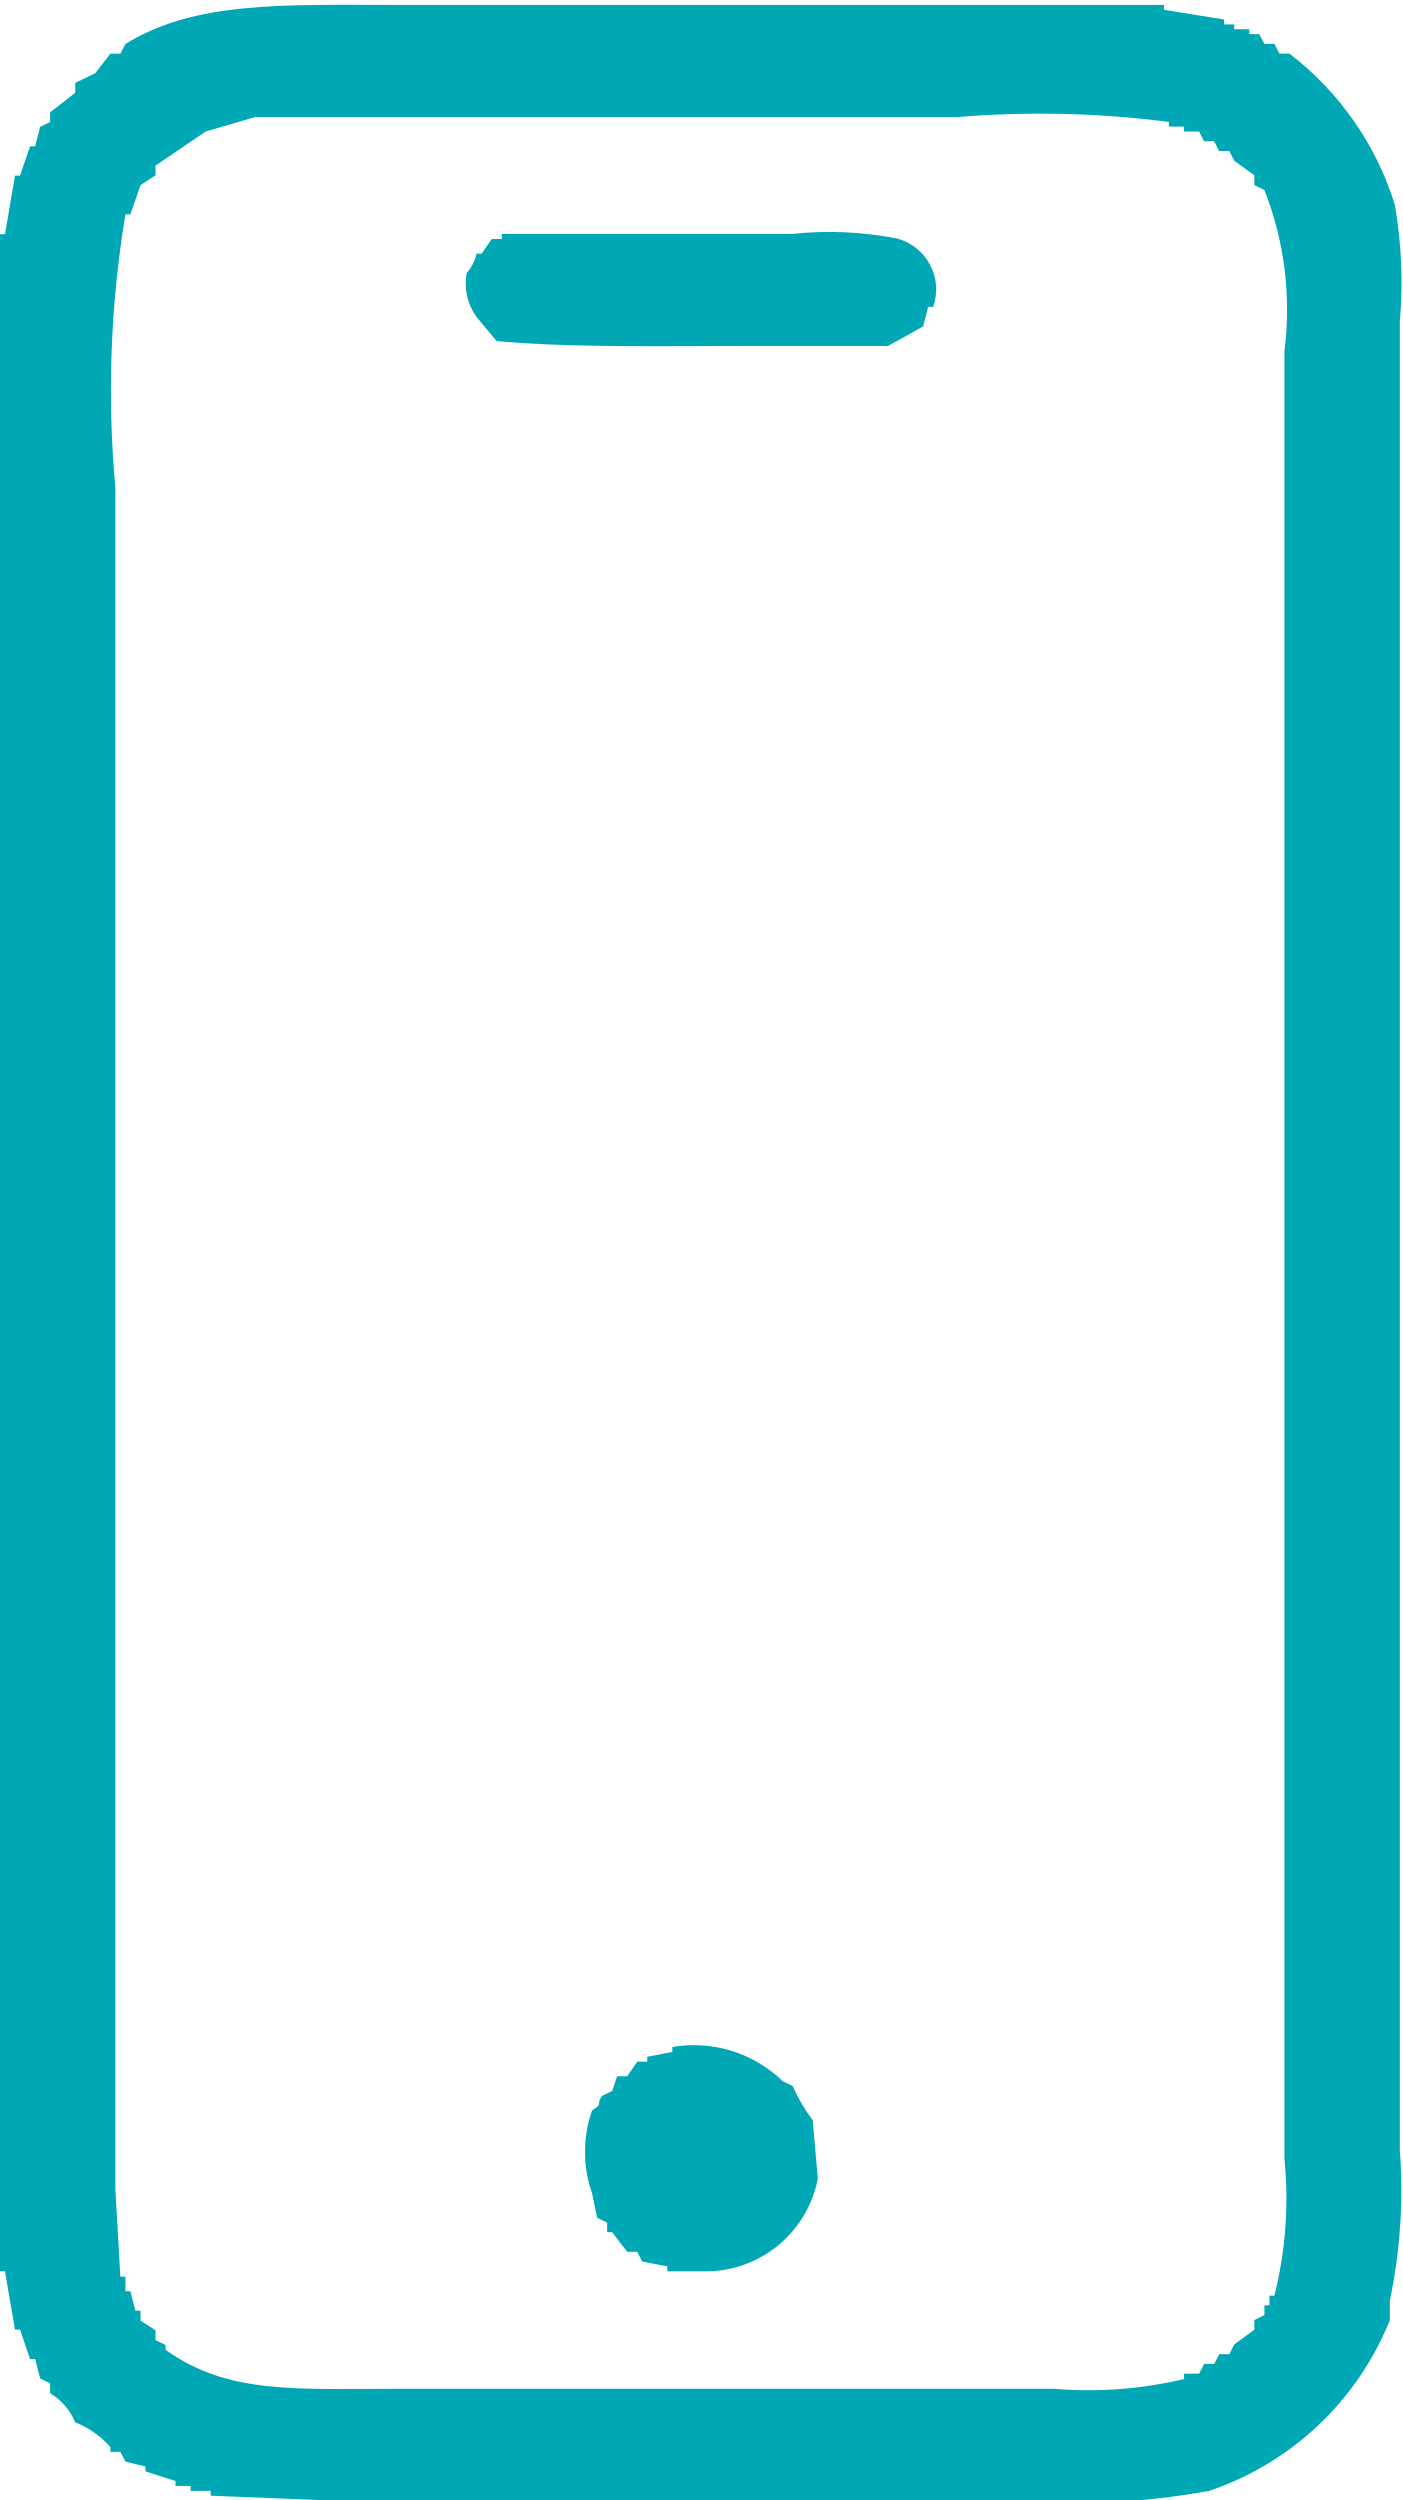
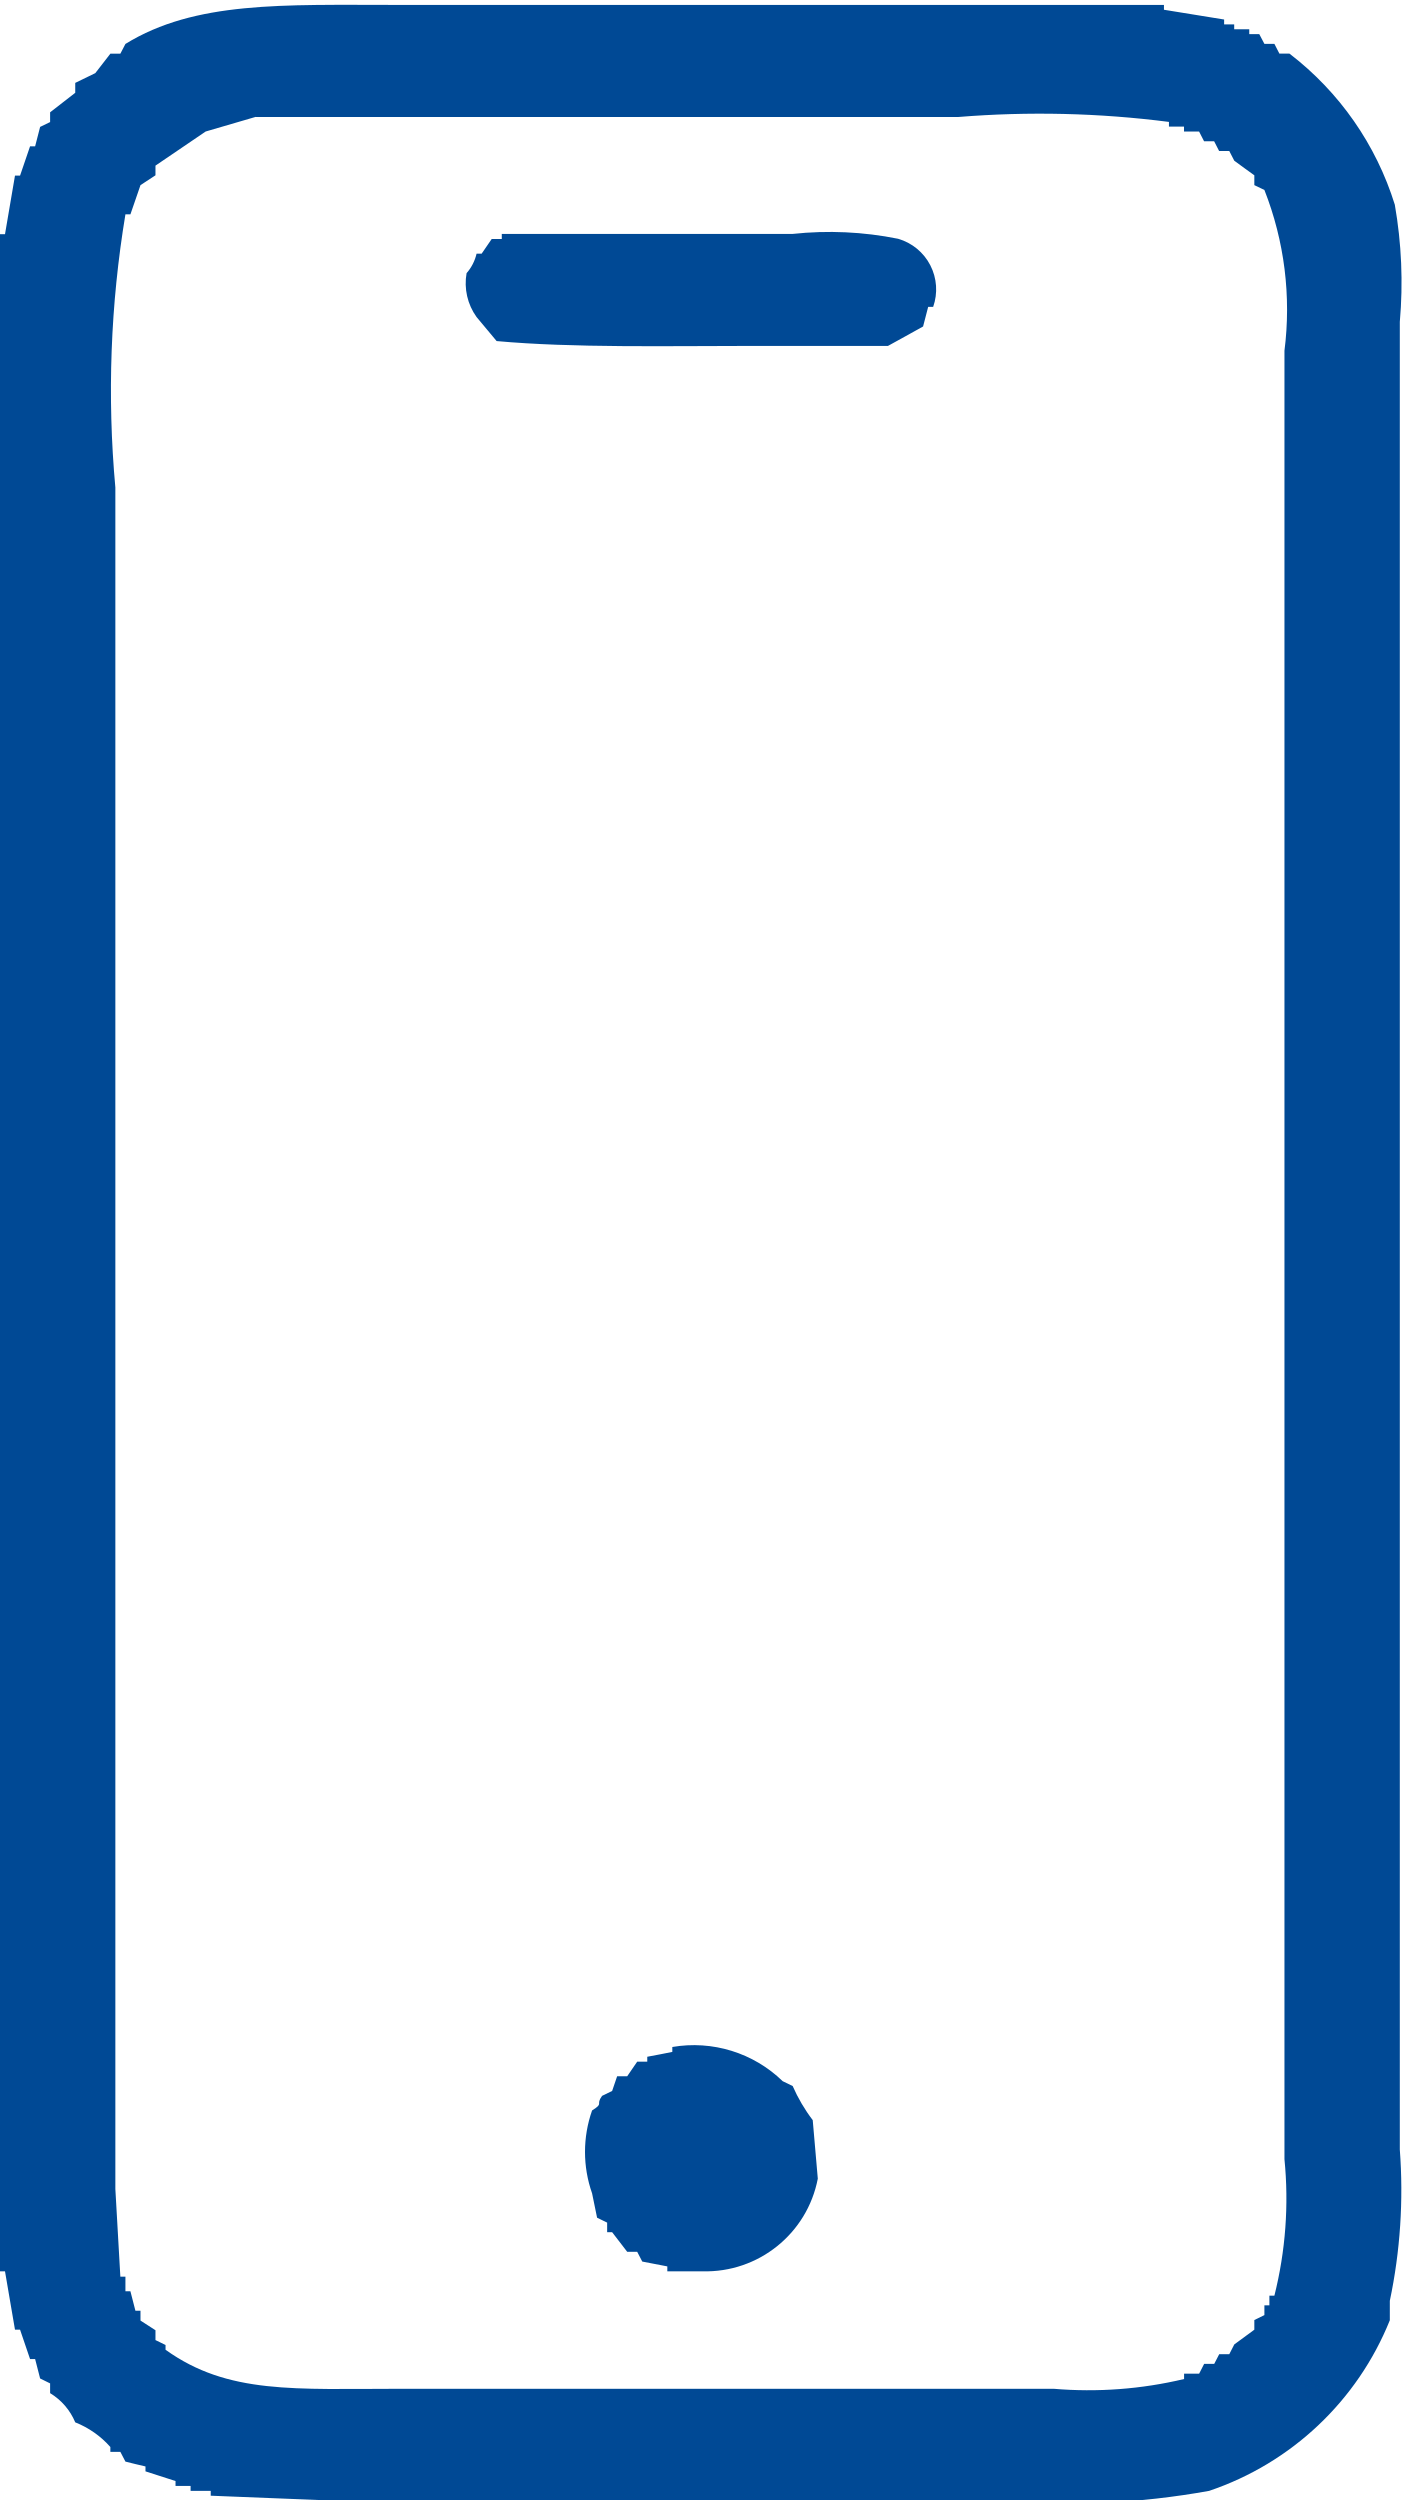
<svg xmlns="http://www.w3.org/2000/svg" width="17.969" height="32.031" viewBox="0 0 17.969 32.031">
  <defs>
    <style>
      .cls-1 {
-         fill: #00a8b6;
+         fill: #004995;
        fill-rule: evenodd;
      }
    </style>
  </defs>
  <path id="cellphone" class="cls-1" d="M645.964,134.974a0.793,0.793,0,0,0-.322-0.374v-0.125c-0.042-.022-0.085-0.043-0.128-0.063-0.022-.083-0.043-0.166-0.064-0.249h-0.065c-0.042-.126-0.085-0.25-0.128-0.376h-0.065q-0.063-.375-0.128-0.748H645v-26.1h0.064c0.043-.251.086-0.5,0.128-0.751h0.065c0.043-.124.086-0.249,0.128-0.375h0.065c0.021-.082.042-0.165,0.064-0.249l0.128-.062v-0.125l0.322-.25V105l0.257-.125,0.193-.249h0.128c0.022-.042.043-0.084,0.065-0.125,0.894-.551,2.015-0.5,3.471-0.5h9.835v0.062l0.771,0.125v0.063h0.129v0.062h0.193v0.062h0.128L661.2,104.5h0.128c0.022,0.041.043,0.083,0.064,0.125h0.129a3.894,3.894,0,0,1,1.35,1.936,5.782,5.782,0,0,1,.064,1.5v23.419a6.9,6.9,0,0,1-.128,1.937v0.249a3.806,3.806,0,0,1-2.315,2.186,10.281,10.281,0,0,1-2.7.126h-8.485l-1.607-.064v-0.062h-0.258v-0.063h-0.193v-0.063c-0.128-.04-0.257-0.082-0.385-0.124v-0.063c-0.086-.019-0.172-0.041-0.257-0.062l-0.065-.125h-0.128v-0.062A1.179,1.179,0,0,0,645.964,134.974Zm2.314-29.539-0.643.188c-0.214.147-.428,0.292-0.643,0.437v0.124c-0.064.043-.128,0.084-0.192,0.126l-0.129.374h-0.064a13.764,13.764,0,0,0-.129,3.5v21.8c0.022,0.375.043,0.749,0.064,1.124h0.065v0.187h0.064c0.021,0.083.043,0.166,0.064,0.249H646.8v0.126l0.192,0.124v0.126l0.129,0.063v0.061c0.8,0.574,1.655.5,3.021,0.5H658.5a5.289,5.289,0,0,0,1.671-.125V134.35h0.193l0.064-.125h0.129c0.021-.043.043-0.083,0.064-0.124h0.129c0.021-.043.042-0.084,0.064-0.125l0.257-.189v-0.124q0.065-.03.129-0.063v-0.125h0.064v-0.124h0.064a5.114,5.114,0,0,0,.129-1.749v-23.17a4.186,4.186,0,0,0-.257-2.06l-0.129-.062v-0.126c-0.086-.061-0.171-0.124-0.257-0.187-0.022-.041-0.043-0.084-0.064-0.124H660.62l-0.064-.125h-0.129l-0.064-.125H660.17V105.56h-0.193V105.5a12.964,12.964,0,0,0-2.7-.063h-9Zm3.15,1.5h3.728a4.448,4.448,0,0,1,1.35.062,0.675,0.675,0,0,1,.45.873h-0.064l-0.065.251c-0.149.084-.3,0.166-0.45,0.249h-1.735c-1.082,0-2.3.027-3.279-.062L651.106,108a0.74,0.74,0,0,1-.128-0.562,0.574,0.574,0,0,0,.128-0.25h0.065L651.3,107h0.129v-0.062Zm2.185,23.23a1.632,1.632,0,0,1,1.415.438l0.128,0.062a2.127,2.127,0,0,0,.257.437c0.022,0.249.043,0.5,0.065,0.75A1.464,1.464,0,0,1,654,133.039h-0.45v-0.063l-0.321-.062c-0.022-.042-0.043-0.084-0.065-0.125h-0.128c-0.065-.083-0.129-0.166-0.193-0.251h-0.064v-0.123q-0.064-.033-0.129-0.063c-0.021-.106-0.043-0.208-0.064-0.312a1.6,1.6,0,0,1,0-1.062c0.158-.1.039-0.064,0.128-0.187q0.064-.033.129-0.063c0.021-.063.043-0.125,0.064-0.188h0.129l0.128-.187h0.129V130.29c0.107-.019.214-0.041,0.321-0.062v-0.063Z" transform="translate(-645 -103.938)" />
</svg>
